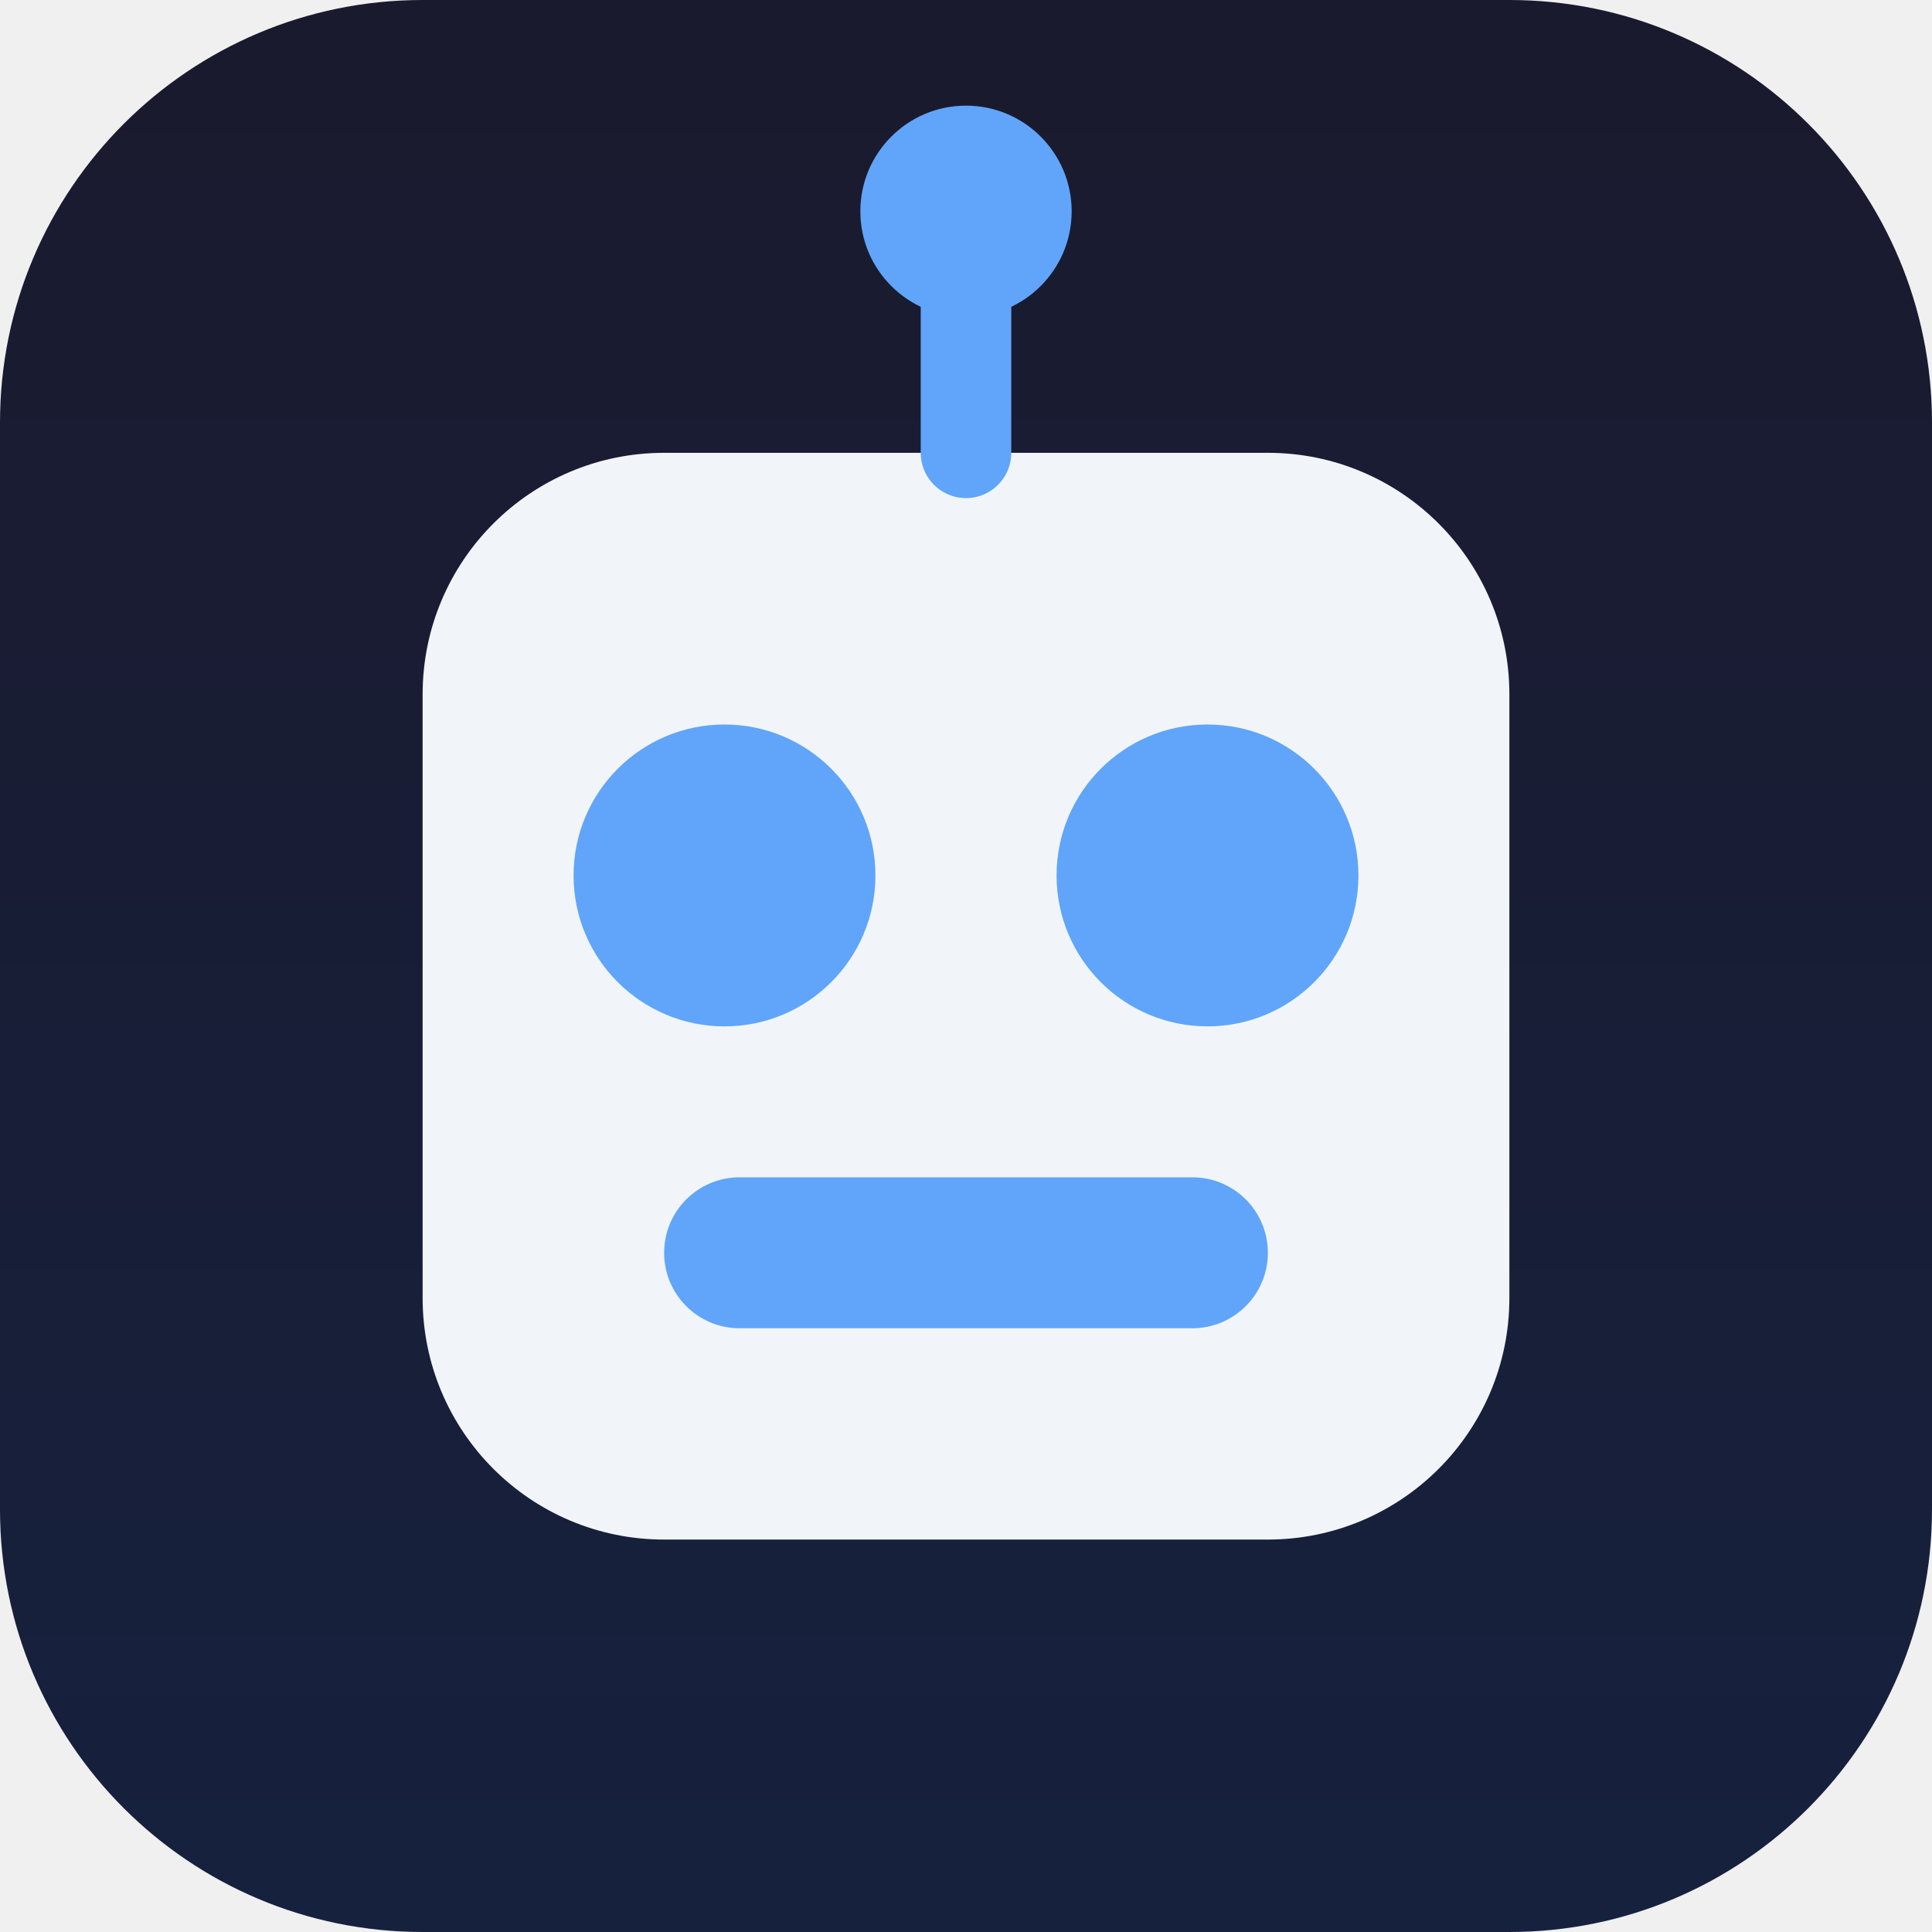
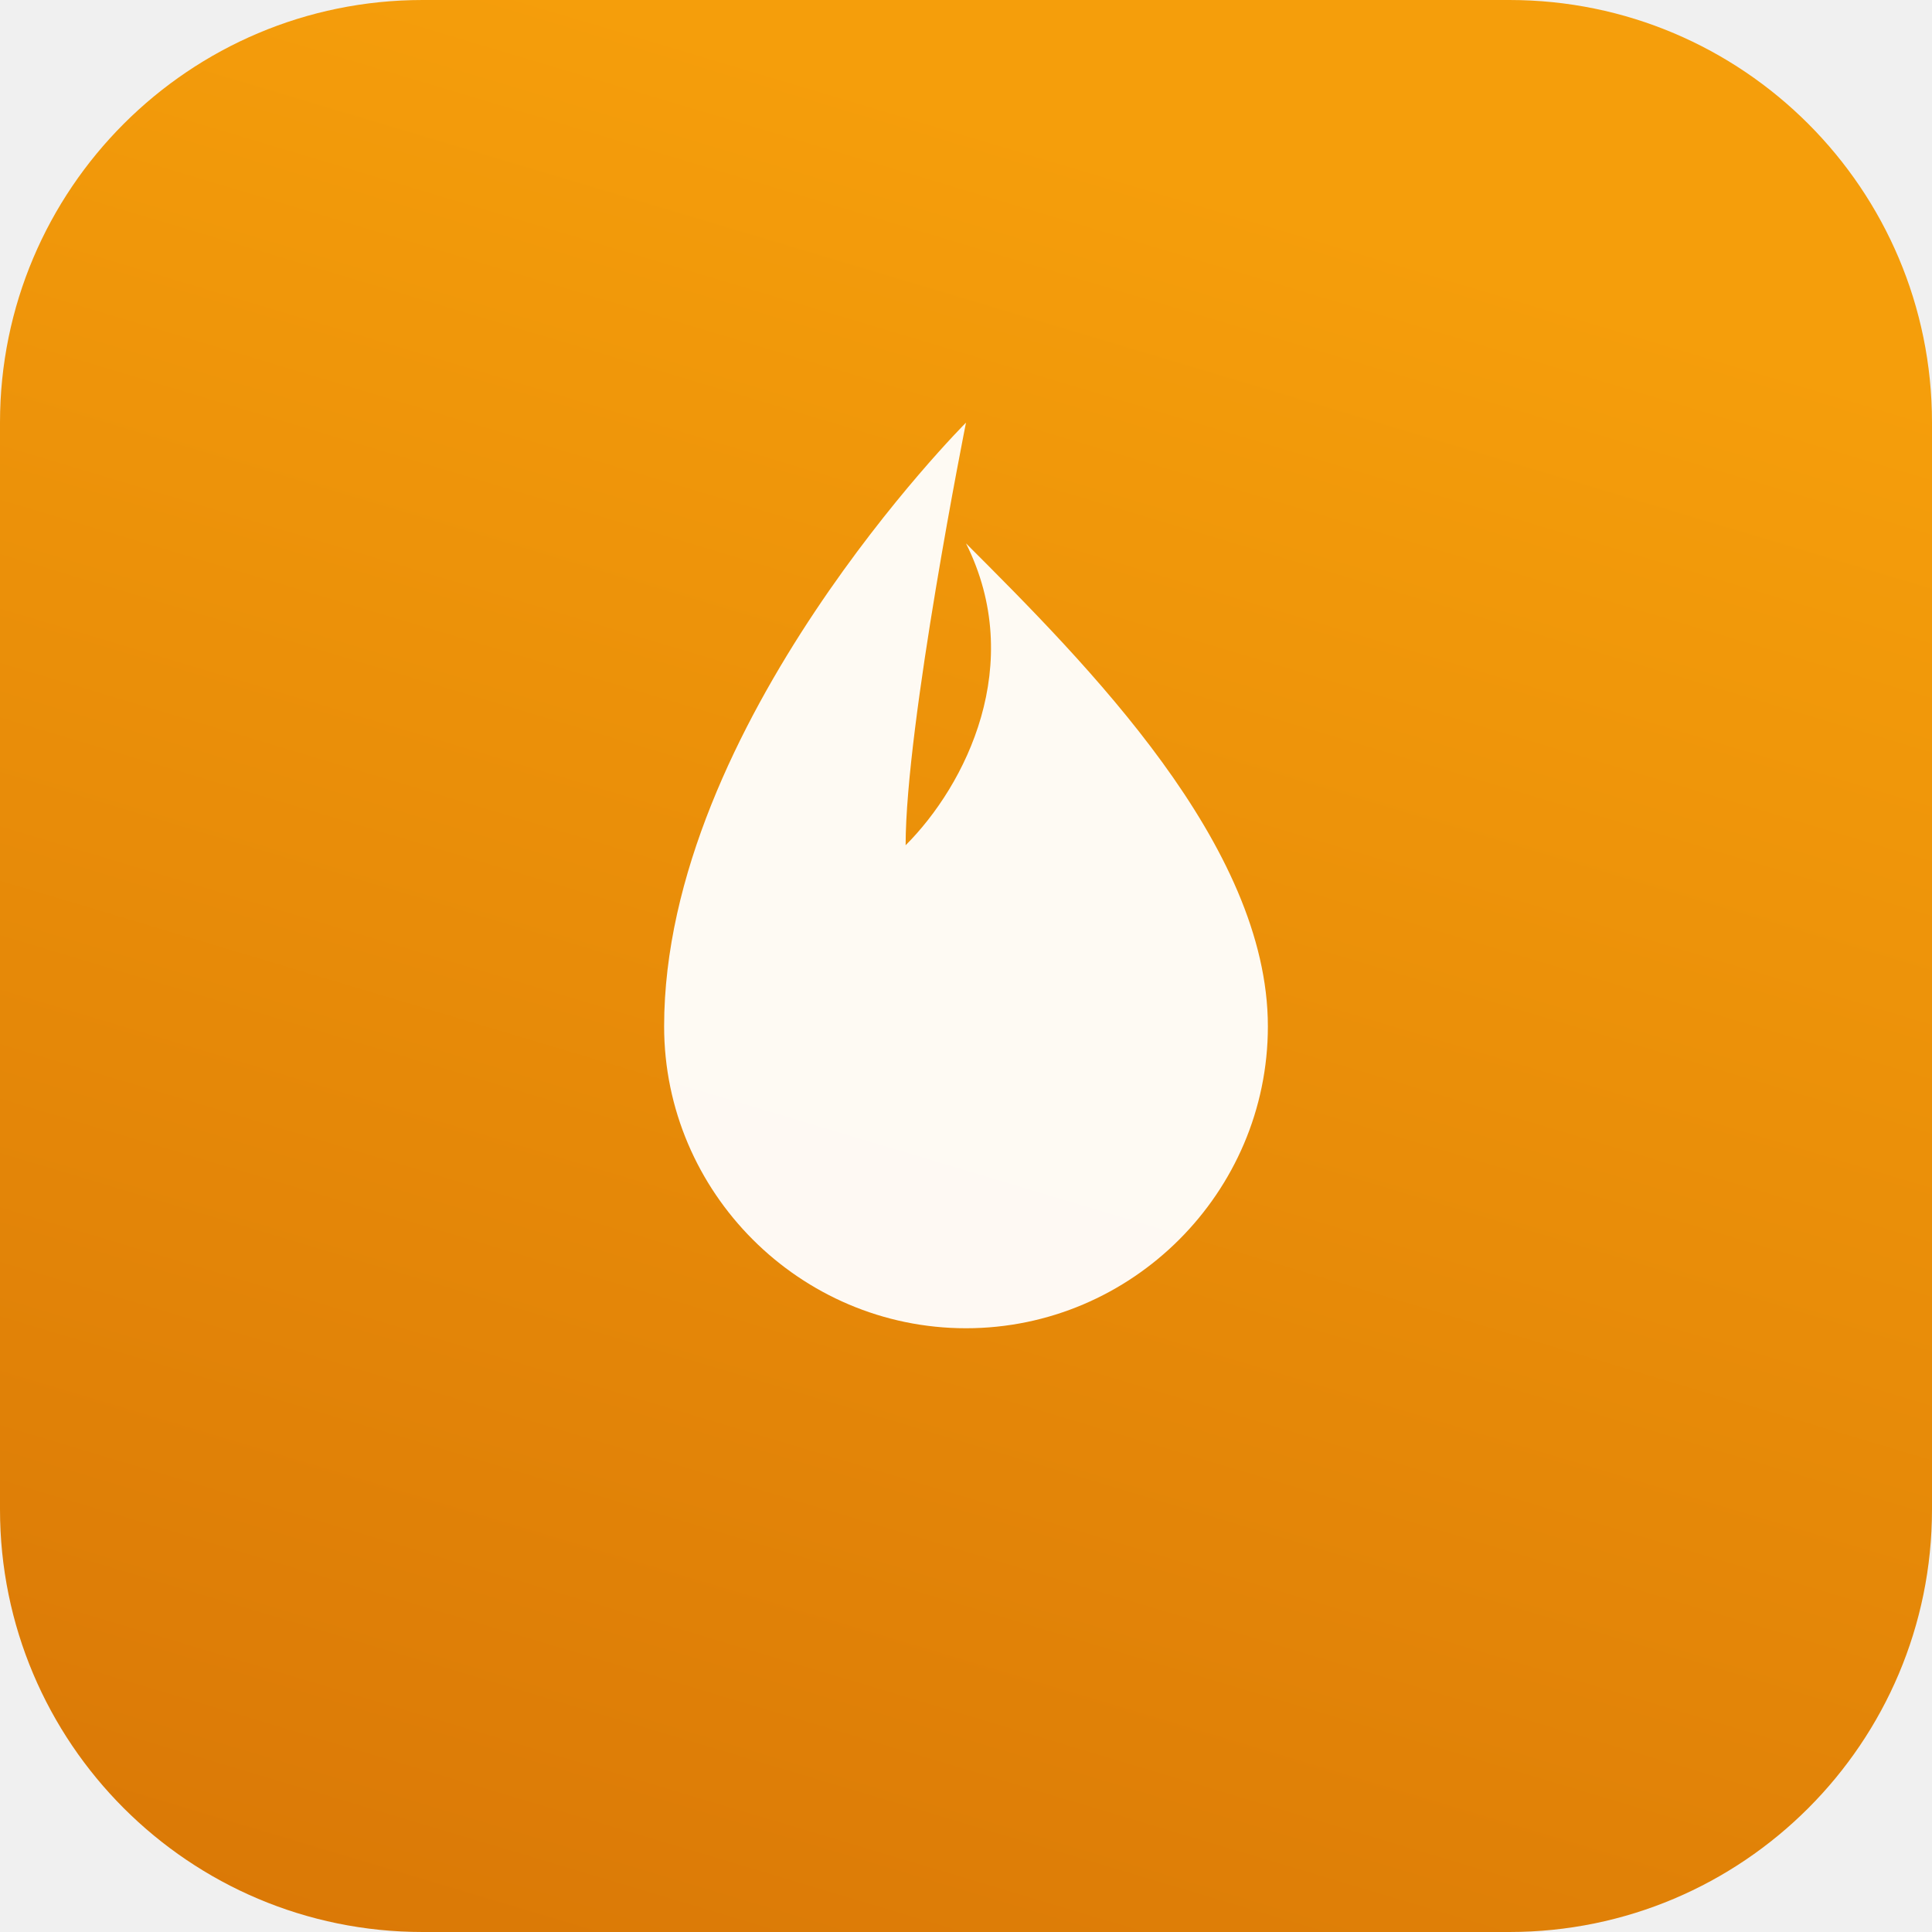
<svg xmlns="http://www.w3.org/2000/svg" viewBox="0 0 64 64">
  <defs>
-     <linearGradient id="bg" x1="0" y1="0" x2="0" y2="1">
-       <stop offset="0" stop-color="#1a1a2e" />
-       <stop offset="1" stop-color="#16213e" />
+     <linearGradient id="ember" x1="0" y1="1" x2="0.3" y2="0">
+       <stop offset="0%" stop-color="#D97706" />
+       <stop offset="100%" stop-color="#F59E0B" />
    </linearGradient>
  </defs>
-   <rect width="64" height="64" rx="14" fill="url(#bg)" />
-   <rect x="14" y="15" width="36" height="36" rx="8" fill="#f1f5f9" />
-   <line x1="32" y1="15" x2="32" y2="7" stroke="#60a5fa" stroke-width="3" stroke-linecap="round" />
-   <circle cx="32" cy="7" r="3.5" fill="#60a5fa" />
-   <circle cx="24" cy="29" r="5" fill="#60a5fa" />
-   <circle cx="40" cy="29" r="5" fill="#60a5fa" />
-   <rect x="22" y="39" width="20" height="5" rx="2.5" fill="#60a5fa" />
+   <rect width="64" height="64" rx="14" fill="url(#ember)" />
+   <path d="M32 14C32 14 22 24 22 34C22 39.5 26.5 44 32 44C37.5 44 42 39.5 42 34C42 28 36 22 32 18C34 22 32 26 30 28C30 24 32 14 32 14Z" fill="white" fill-opacity="0.95" />
</svg>
